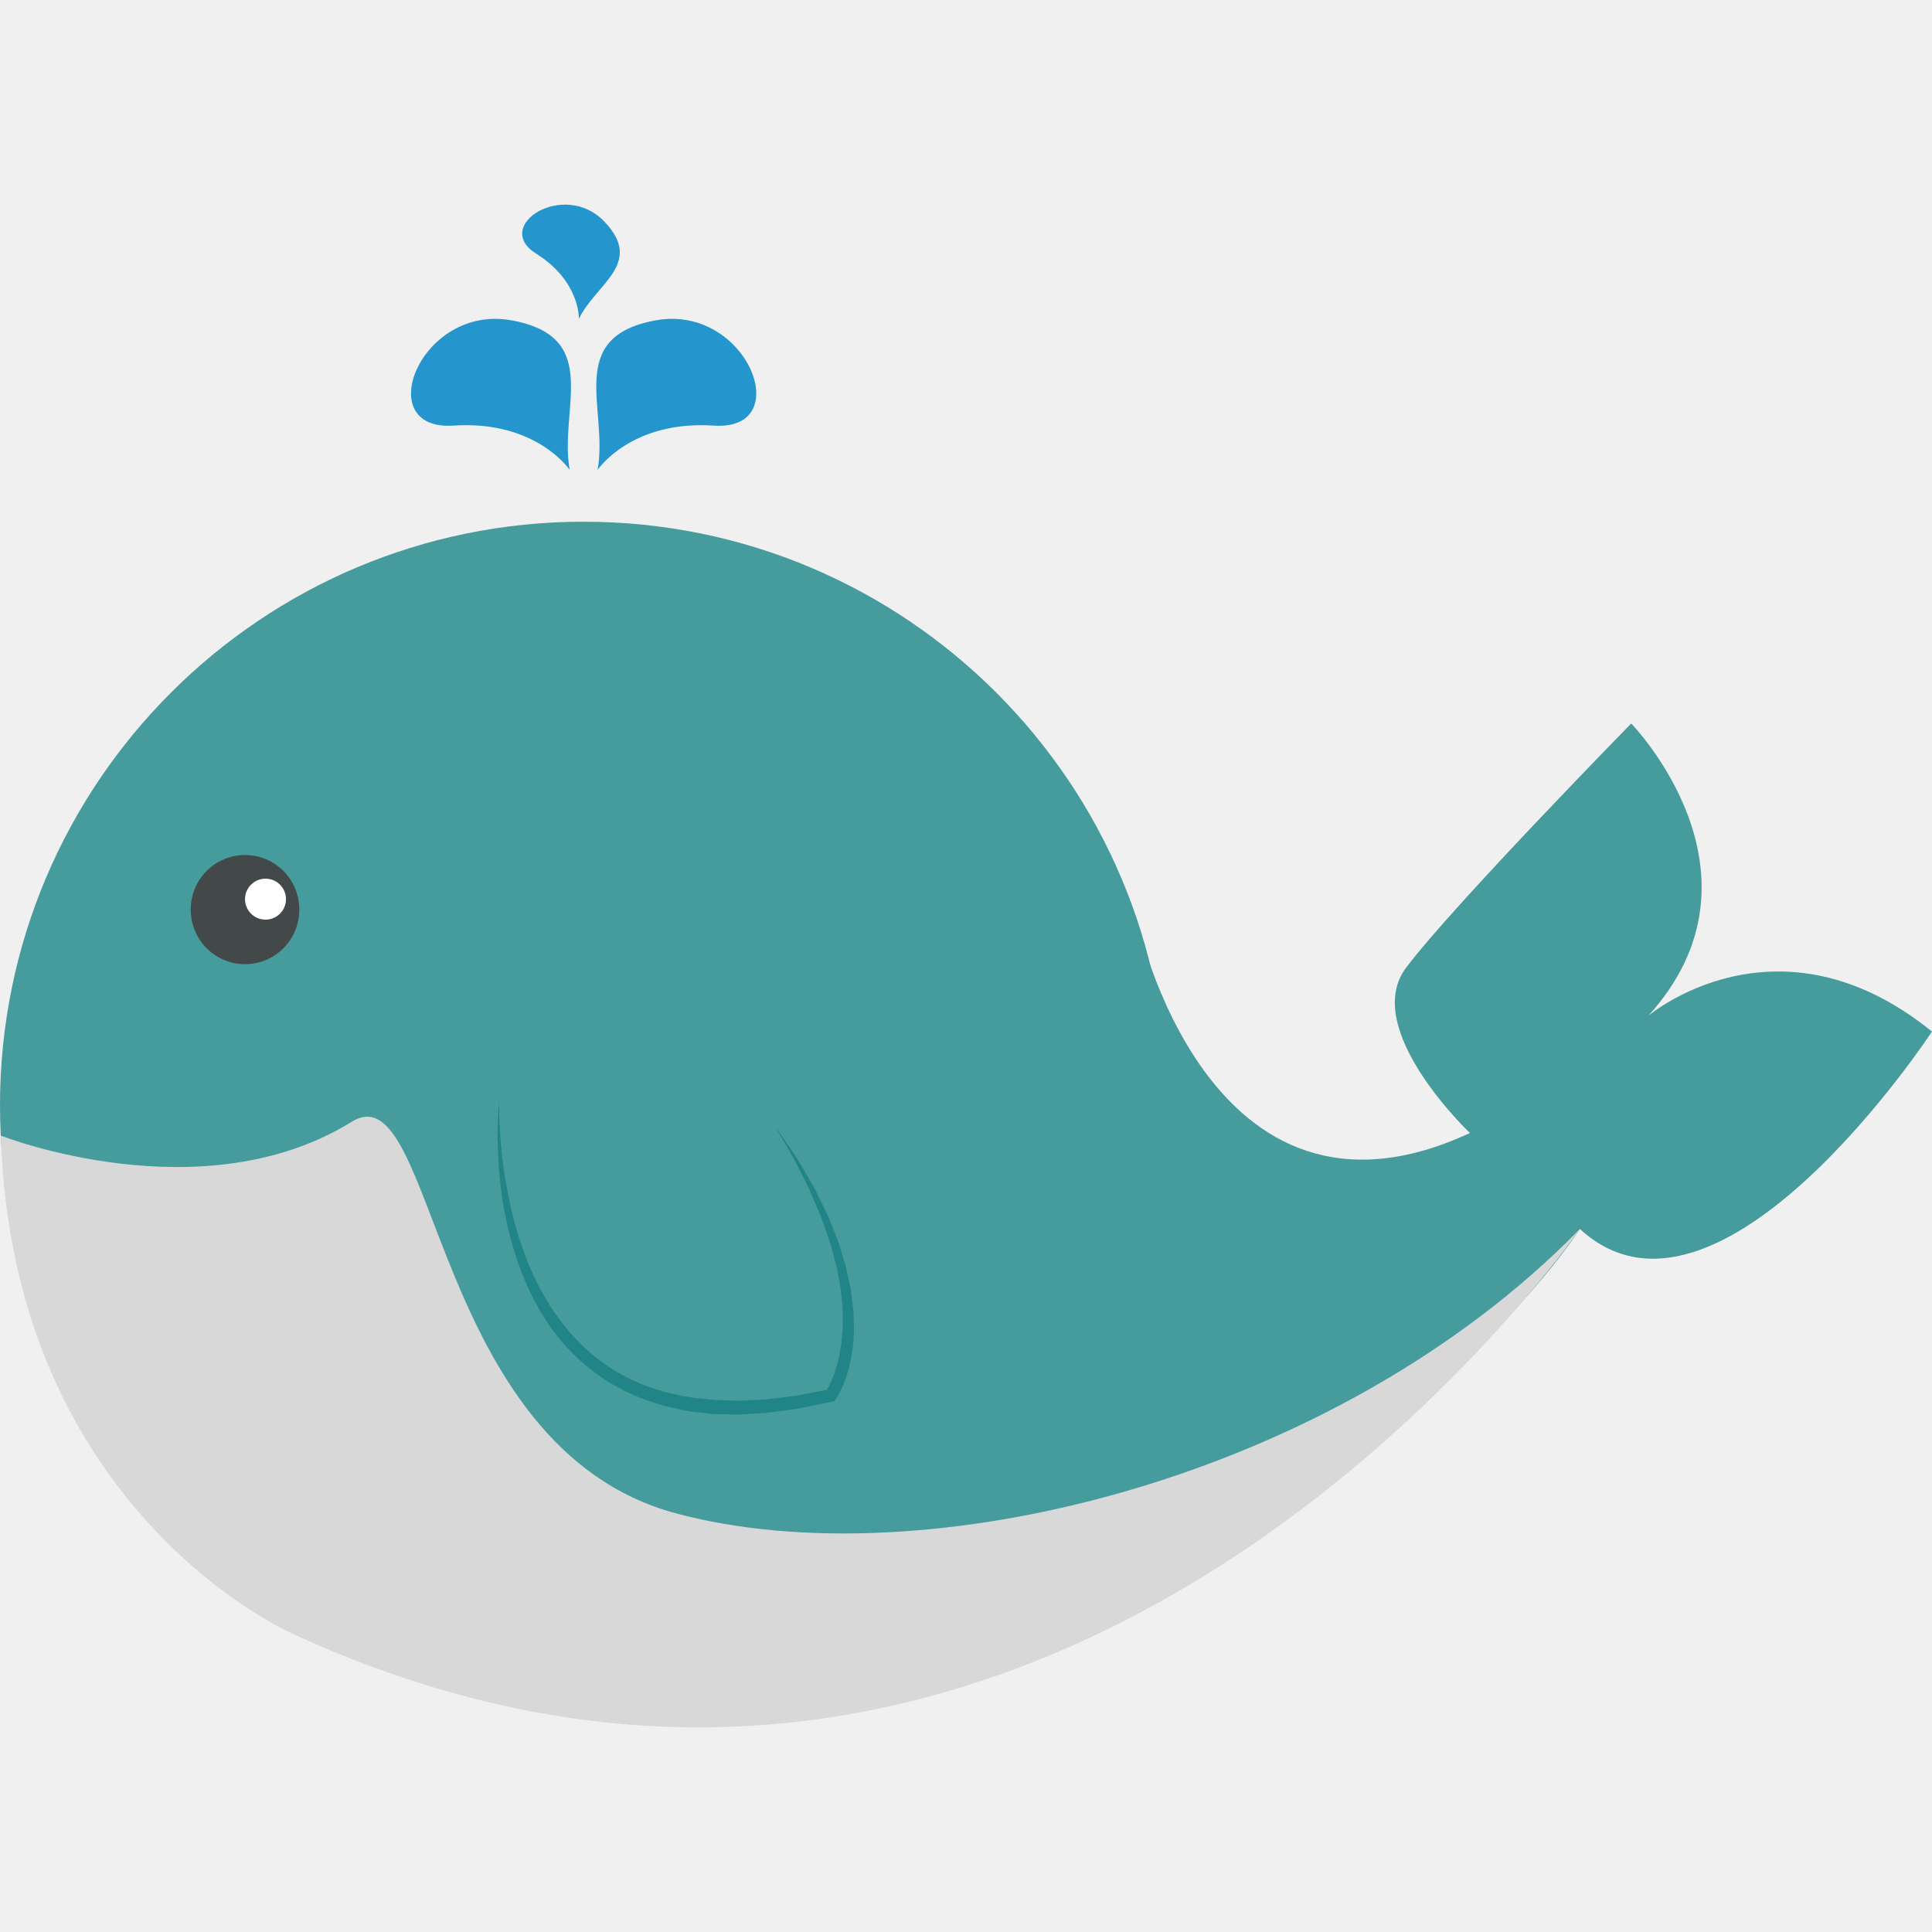
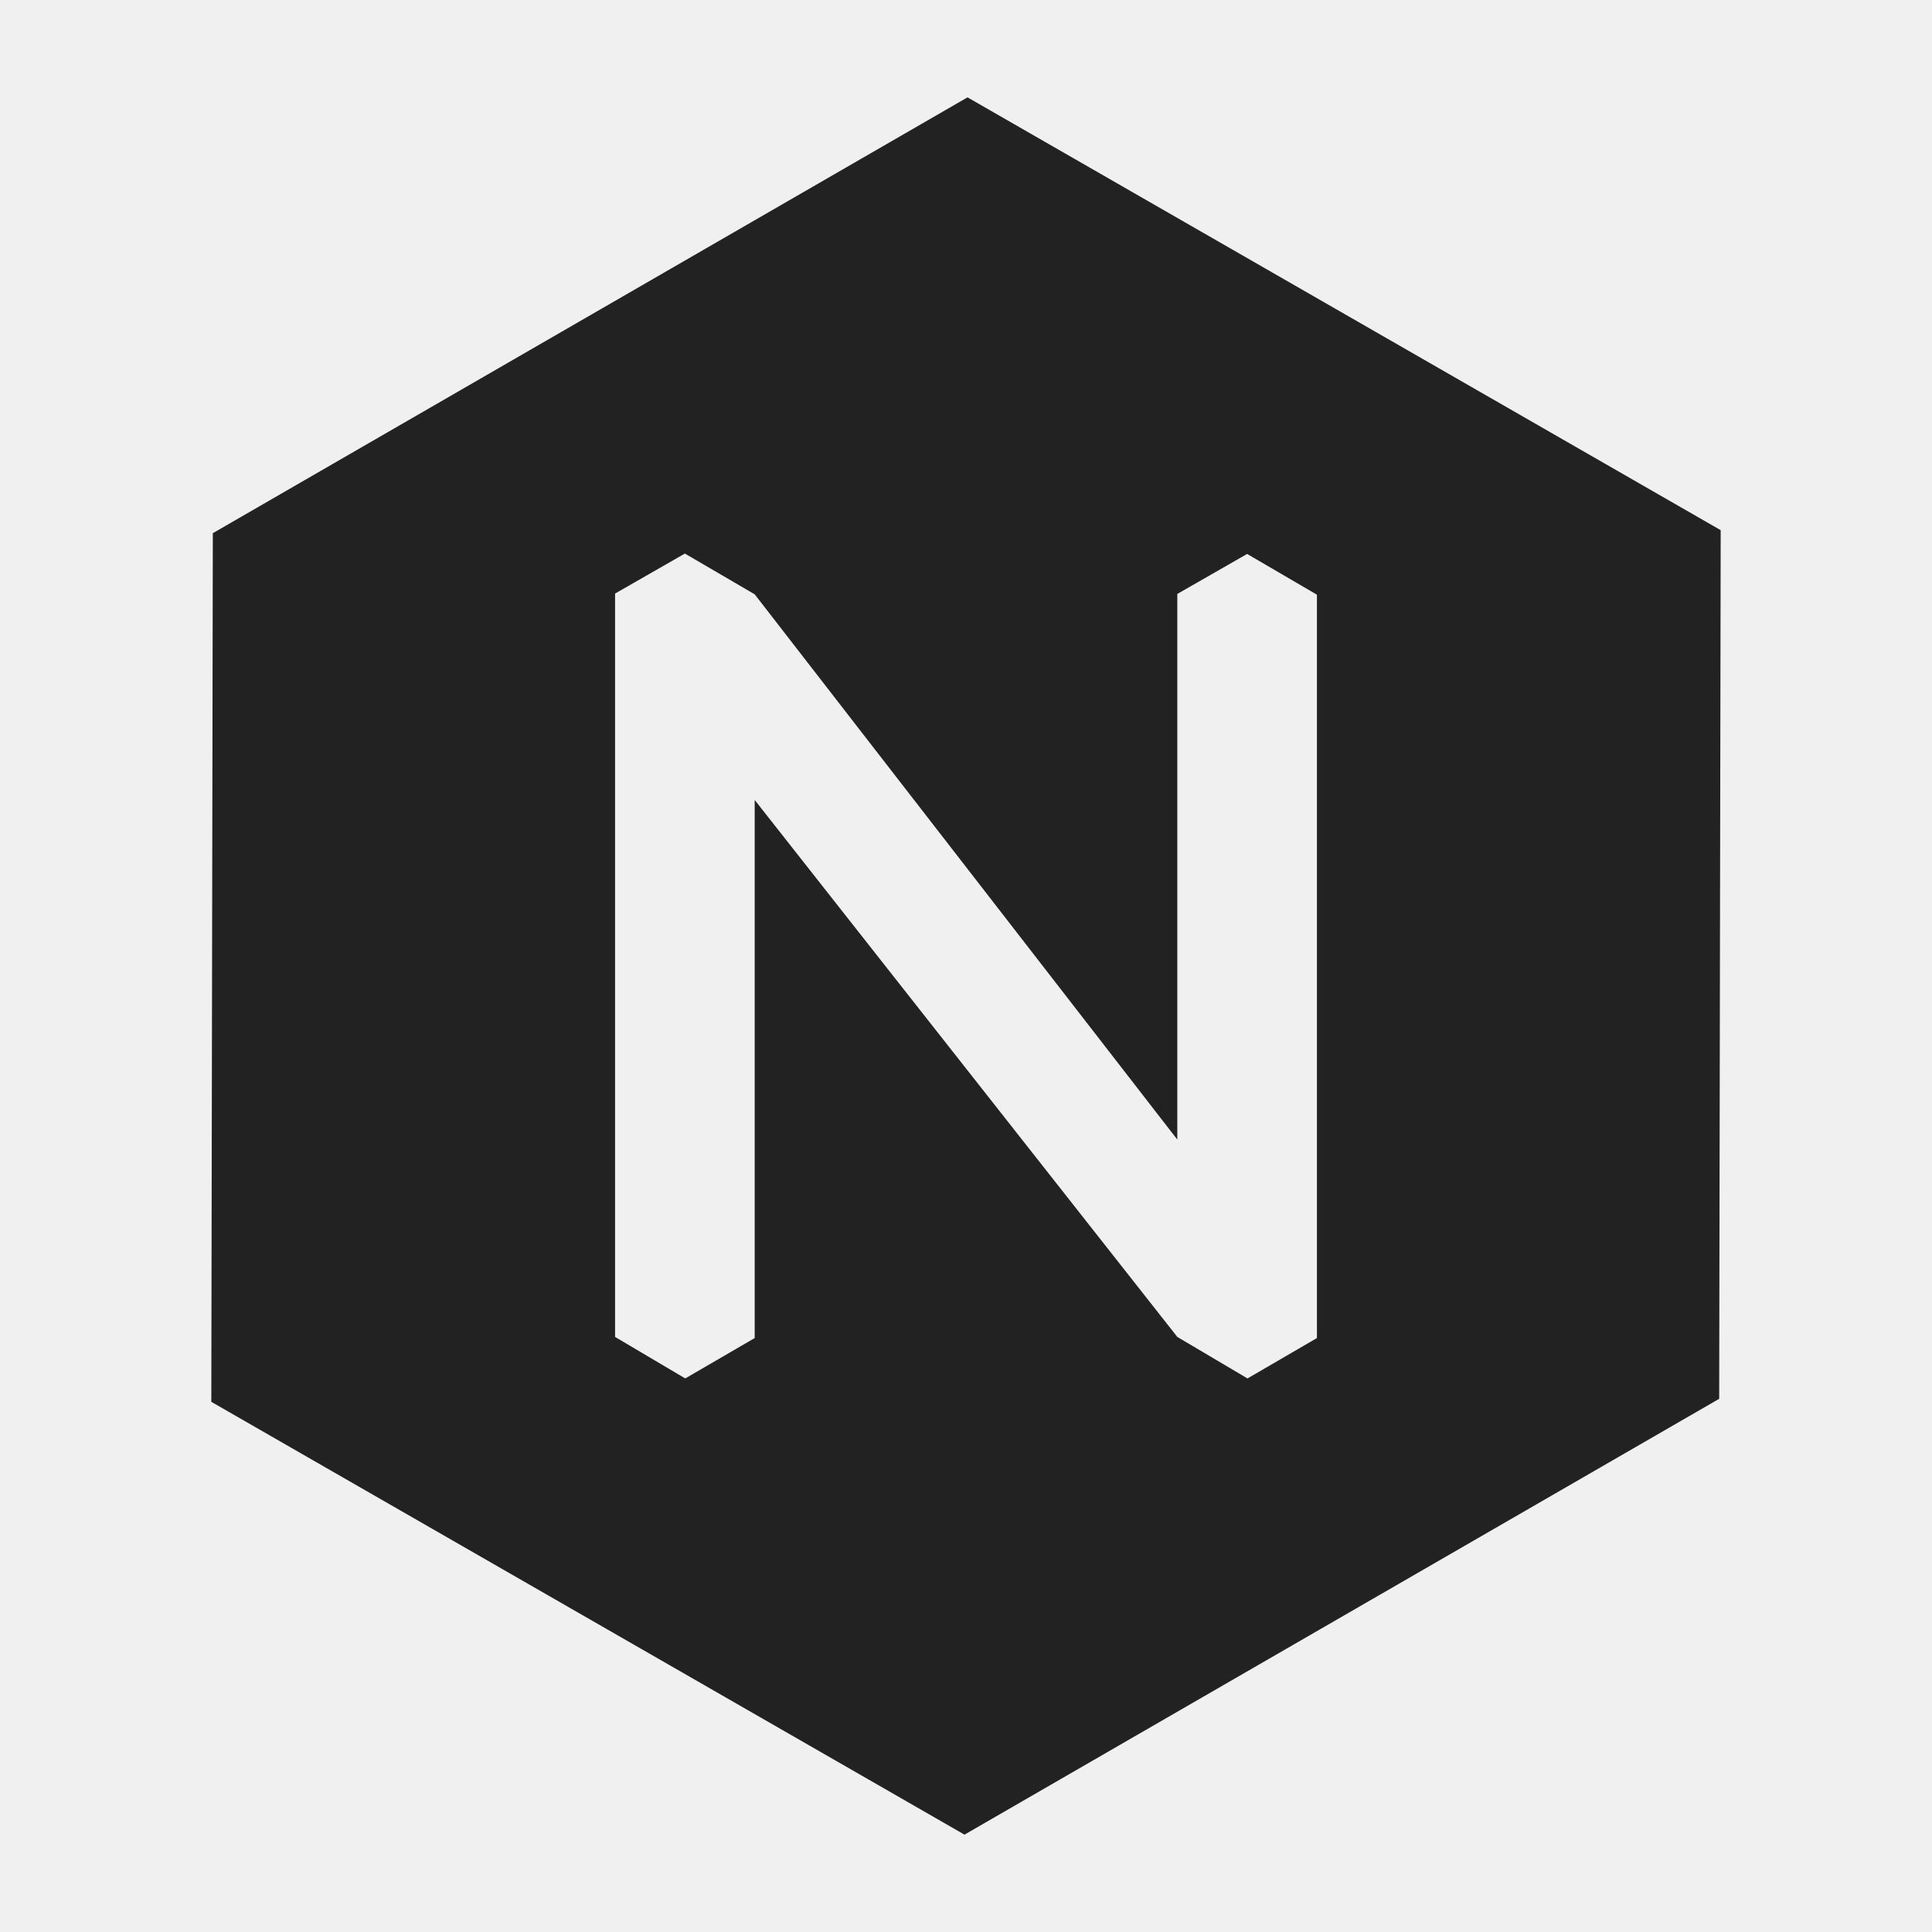
- <svg xmlns="http://www.w3.org/2000/svg" t="1596433883866" class="icon" viewBox="0 0 1024 1024" version="1.1" p-id="1423" width="128" height="128">
-   <defs>
-     <style type="text/css" />
-   </defs>
-   <path d="M602.435 486.965s37.342 178.139 176.66 113.563c0 0-58.219-55.21-33.83-87.636 24.374-32.449 119.304-129.428 119.304-129.428s77.58 79.441 9.058 154.943c0 0 68.32-58.061 150.365 8.337 0 0-113.046 172.36-186.611 104.633 0 0-133.03 209.499-452.678 234.519" fill="#469B9D" p-id="1424" />
-   <path d="M301.96 249.085s-17.62-26.438-61.671-23.504c-44.051 2.942-17.62-64.598 30.835-55.795 48.463 8.81 24.967 46.985 30.835 79.299zM306.831 168.998s0.75-19.902-22.701-34.588c-23.459-14.686 14.784-39.285 36.149-17.02 21.38 22.273-4.578 33.034-13.448 51.607zM316.729 249.085s17.62-26.438 61.663-23.504c44.058 2.942 17.635-64.598-30.828-55.795-48.456 8.81-24.967 46.985-30.835 79.299z" fill="#2595CE" p-id="1425" />
-   <path d="M309.337 585.858m-309.337 0a309.337 309.337 0 1 0 618.674 0 309.337 309.337 0 1 0-618.674 0Z" fill="#469B9D" p-id="1426" />
-   <path d="M0.413 601.88s106.374 41.994 186.011-7.324c45.169-27.969 40.966 172.473 172.007 207.593 131.034 35.113 348.533-17.305 478.958-150.77 0 0-275.553 400.763-681.283 215.037 0 0.008-149.389-63.825-155.693-264.536z" fill="#D8D8D8" p-id="1427" />
-   <path d="M264.551 584.004c-0.068 23.669 3.204 47.277 9.831 69.738 1.703 5.598 3.647 11.106 5.853 16.51 2.244 5.381 4.803 10.604 7.587 15.692l4.503 7.422 5.02 7.047 5.456 6.686c1.884 2.161 3.985 4.127 5.966 6.206 4.187 3.902 8.555 7.632 13.365 10.731 2.296 1.718 4.795 3.114 7.324 4.45 2.499 1.396 4.983 2.814 7.669 3.82 5.186 2.439 10.686 4.09 16.187 5.718 5.613 1.156 11.174 2.709 16.952 3.092l8.6 0.901 8.668 0.263c5.786 0.42 11.594-0.398 17.395-0.525 5.786-0.473 11.564-1.388 17.358-2.049l17.215-3.339-1.929 1.268c1.448-2.056 2.792-5.028 3.932-7.722 1.051-2.829 2.019-5.711 2.687-8.69 0.878-2.927 1.103-6.026 1.703-9.028 0.24-3.069 0.653-6.131 0.75-9.223-0.038-3.092 0.12-6.199-0.075-9.305l-0.803-9.313-1.598-9.253c-0.435-3.107-1.486-6.101-2.191-9.155-0.803-3.039-1.508-6.109-2.649-9.065l-3.092-8.938c-1.013-2.994-2.379-5.853-3.565-8.795-1.238-2.912-2.394-5.868-3.715-8.75-2.882-5.643-5.621-11.392-8.638-16.99l-9.553-16.562 10.829 15.804c3.369 5.426 6.484 11.024 9.748 16.547 1.508 2.822 2.867 5.741 4.3 8.6 1.366 2.912 2.979 5.711 4.127 8.72l3.512 8.998c1.268 2.972 2.116 6.094 3.054 9.185 0.848 3.114 2.034 6.146 2.612 9.343l2.011 9.531 1.208 9.703c0.33 3.249 0.293 6.529 0.458 9.808 0.023 3.279-0.278 6.566-0.443 9.853-0.585 3.257-0.795 6.566-1.711 9.786a73.738 73.738 0 0 1-2.844 9.583c-1.328 3.174-2.499 6.109-4.675 9.32l-0.683 1.013-1.246 0.255-17.605 3.64c-5.958 0.773-11.894 1.771-17.883 2.349-6.026 0.218-12.014 1.111-18.078 0.773l-9.08-0.173c-3.017-0.195-6.034-0.66-9.05-0.991-6.056-0.48-11.977-2.184-17.898-3.497-5.838-1.794-11.662-3.64-17.185-6.311-2.852-1.111-5.493-2.657-8.157-4.187a59.059 59.059 0 0 1-7.775-4.855c-5.103-3.384-9.726-7.422-14.131-11.639-2.079-2.229-4.277-4.353-6.251-6.671l-5.673-7.159-4.998-7.609-4.413-7.94a170.094 170.094 0 0 1-7.257-16.547 194.108 194.108 0 0 1-5.366-17.17 210.647 210.647 0 0 1-3.7-17.545 244.349 244.349 0 0 1-2.034-17.755c-0.901-11.864-1.111-23.789 0.06-35.601z" fill="#218588" p-id="1428" />
-   <path d="M129.863 482.11m-28.757 0a28.757 28.757 0 1 0 57.513 0 28.757 28.757 0 1 0-57.513 0Z" fill="#434849" p-id="1429" />
-   <path d="M140.722 476.572m-10.859 0a10.859 10.859 0 1 0 21.718 0 10.859 10.859 0 1 0-21.718 0Z" fill="#FFFFFF" p-id="1430" />
+ <svg xmlns="http://www.w3.org/2000/svg" xml:space="preserve" enable-background="new 0 0 512 512" viewBox="0 0 512 512" height="512px" width="512px" y="0px" x="0px" id="NexT" version="1.1">
+   <defs id="defs3388" />
+   <path style="fill:#222222;fill-opacity:1" id="path3384" d="M 256.4,25.8 56.4,141.3 56,371.5 255.6,486.2 455.6,370.7 456,140.5 Z m 92.6,328.8 -18.4,10.7 -18.6,-11 0,0 -112,-142.3 0,142.6 -18.4,10.7 -18.6,-11 0,-197 18.5,-10.6 18.5,10.8 0,0 112,144.5 0,-144.6 18.5,-10.6 18.5,10.8 z" />
</svg>
